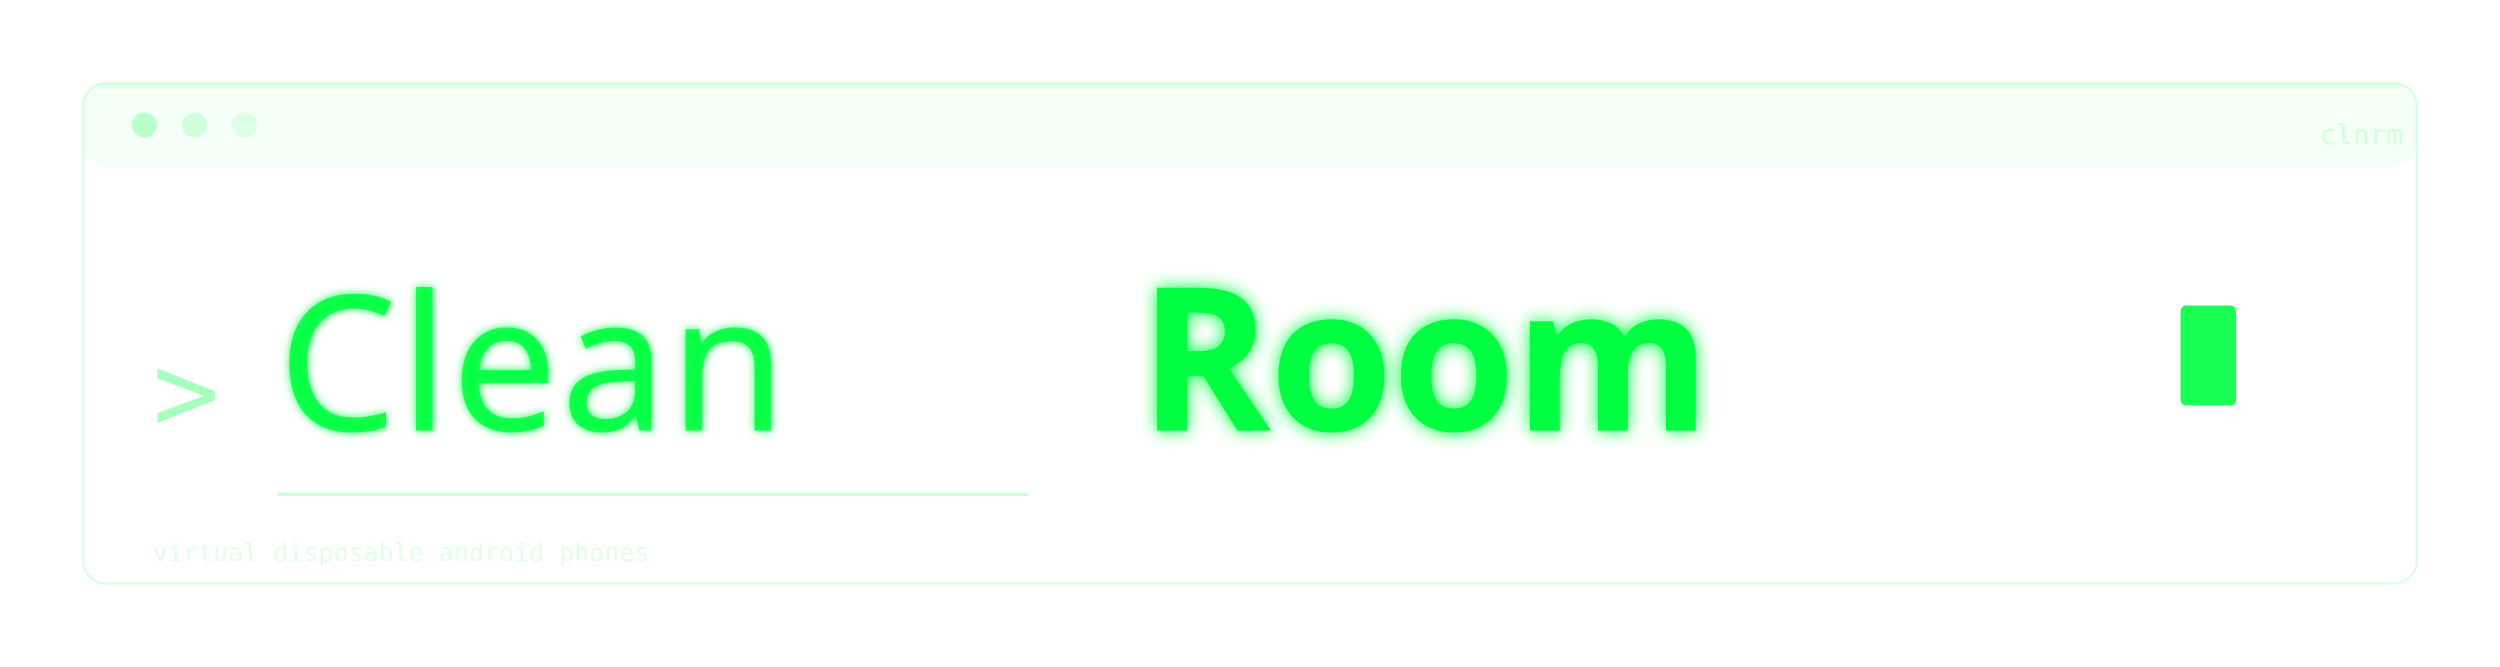
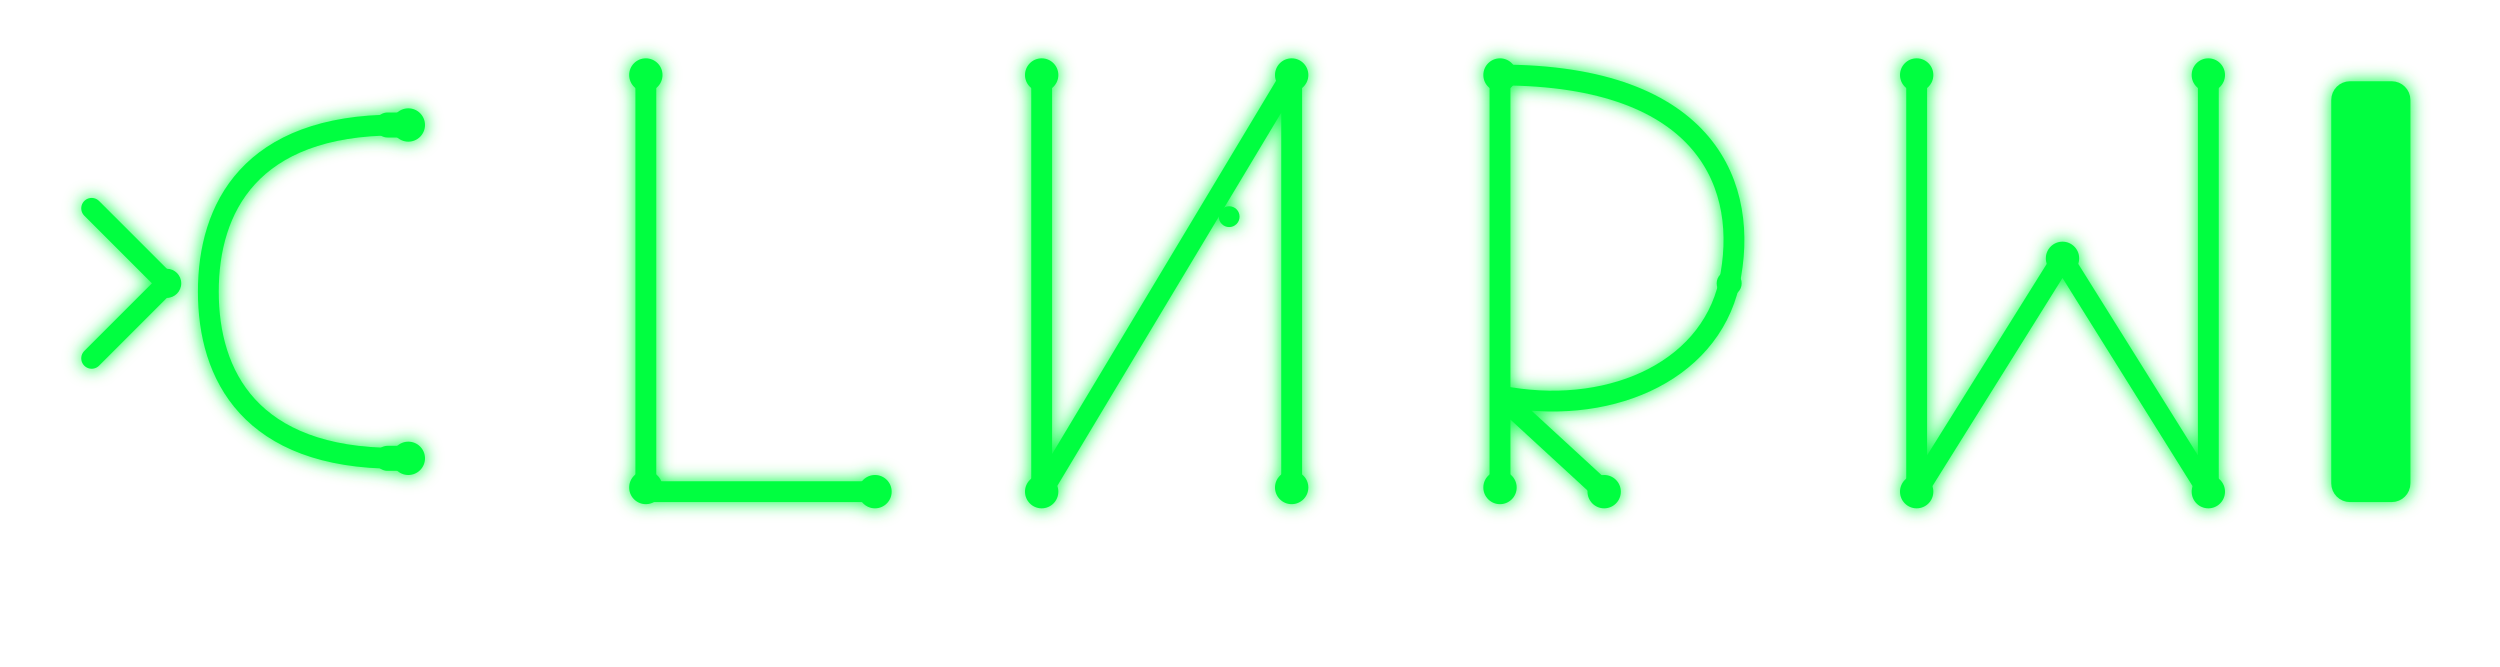
- <svg xmlns="http://www.w3.org/2000/svg" viewBox="0 0 900 240" fill="none">
+ <svg xmlns="http://www.w3.org/2000/svg" viewBox="0 0 600 160" fill="none">
  <defs>
    <filter id="glow" x="-20%" y="-20%" width="140%" height="140%">
-       <feGaussianBlur in="SourceGraphic" stdDeviation="3" result="blur" />
+       <feGaussianBlur in="SourceGraphic" stdDeviation="2" result="blur" />
      <feMerge>
        <feMergeNode in="blur" />
        <feMergeNode in="SourceGraphic" />
      </feMerge>
    </filter>
-     <filter id="glow-soft" x="-20%" y="-20%" width="140%" height="140%">
-       <feGaussianBlur in="SourceGraphic" stdDeviation="1.5" result="blur" />
-       <feMerge>
-         <feMergeNode in="blur" />
-         <feMergeNode in="SourceGraphic" />
-       </feMerge>
-     </filter>
-     <linearGradient id="titleGrad" x1="0" y1="0" x2="1" y2="0">
-       <stop offset="0%" stop-color="#00FF41" stop-opacity="0.6" />
-       <stop offset="50%" stop-color="#00FF41" stop-opacity="0.95" />
-       <stop offset="100%" stop-color="#00FF41" stop-opacity="0.6" />
-     </linearGradient>
  </defs>
-   <rect x="30" y="30" width="840" height="180" rx="8" stroke="#00FF41" stroke-width="0.8" stroke-opacity="0.15" fill="none" />
-   <rect x="30" y="30" width="840" height="30" rx="8" fill="#00FF41" fill-opacity="0.04" />
-   <circle cx="52" cy="45" r="4.5" fill="#00FF41" fill-opacity="0.25" />
-   <circle cx="70" cy="45" r="4.5" fill="#00FF41" fill-opacity="0.15" />
-   <circle cx="88" cy="45" r="4.5" fill="#00FF41" fill-opacity="0.1" />
-   <text x="835" y="52" font-family="'JetBrains Mono', monospace" font-size="10" fill="#00FF41" fill-opacity="0.15">clnrm</text>
-   <text x="55" y="155" font-family="'JetBrains Mono', monospace" font-size="40" fill="#00FF41" fill-opacity="0.35" font-weight="500">&gt;</text>
-   <g filter="url(#glow-soft)">
-     <text x="100" y="155" font-family="'Geist', sans-serif" font-size="68" fill="#00FF41" fill-opacity="0.85" font-weight="350" letter-spacing="1">Clean</text>
+   <g stroke="#00FF41" stroke-width="5" stroke-linecap="round" stroke-linejoin="round" filter="url(#glow)">
+     <path d="M 22 50 L 40 68 L 22 86" />
+     <circle cx="40" cy="68" r="3.5" fill="#00FF41" stroke="none" />
+     <path d="M 95 30 C 60 30 50 50 50 70 C 50 90 60 110 95 110" />
+     <line x1="93" y1="30" x2="98" y2="30" stroke-width="6" />
+     <line x1="93" y1="110" x2="98" y2="110" stroke-width="6" />
+     <circle cx="98" cy="30" r="4" fill="#00FF41" stroke="none" />
+     <circle cx="98" cy="110" r="4" fill="#00FF41" stroke="none" />
+     <path d="M 155 18 L 155 118 L 210 118" />
+     <circle cx="155" cy="18" r="4" fill="#00FF41" stroke="none" />
+     <circle cx="155" cy="117" r="4" fill="#00FF41" stroke="none" />
+     <circle cx="210" cy="118" r="4" fill="#00FF41" stroke="none" />
+     <path d="M 250 18 L 250 118 L 310 18 L 310 118" />
+     <circle cx="250" cy="18" r="4" fill="#00FF41" stroke="none" />
+     <circle cx="250" cy="118" r="4" fill="#00FF41" stroke="none" />
+     <circle cx="310" cy="18" r="4" fill="#00FF41" stroke="none" />
+     <circle cx="310" cy="117" r="4" fill="#00FF41" stroke="none" />
+     <circle cx="295" cy="52" r="2.5" fill="#00FF41" stroke="none" />
+     <path d="M 360 118 L 360 18 C 410 18 420 45 415 68 C 410 90 385 100 360 95 L 385 118" />
+     <circle cx="360" cy="18" r="4" fill="#00FF41" stroke="none" />
+     <circle cx="360" cy="117" r="4" fill="#00FF41" stroke="none" />
+     <circle cx="385" cy="118" r="4" fill="#00FF41" stroke="none" />
+     <circle cx="415" cy="68" r="3" fill="#00FF41" stroke="none" />
+     <path d="M 460 18 L 460 118 L 495 62 L 530 118 L 530 18" />
+     <circle cx="460" cy="18" r="4" fill="#00FF41" stroke="none" />
+     <circle cx="460" cy="118" r="4" fill="#00FF41" stroke="none" />
+     <circle cx="530" cy="18" r="4" fill="#00FF41" stroke="none" />
+     <circle cx="530" cy="118" r="4" fill="#00FF41" stroke="none" />
+     <circle cx="495" cy="62" r="4" fill="#00FF41" stroke="none" />
+     <rect x="562" y="22" width="14" height="96" rx="2" fill="#00FF41">
+       <animate attributeName="opacity" values="0.9;0.05;0.9" dur="1.2s" repeatCount="indefinite" />
+     </rect>
  </g>
-   <g filter="url(#glow)">
-     <text x="410" y="155" font-family="'Geist', sans-serif" font-size="72" fill="#00FF41" font-weight="650" letter-spacing="-0.5">Room</text>
-   </g>
-   <line x1="100" y1="178" x2="370" y2="178" stroke="#00FF41" stroke-width="1.2" stroke-opacity="0.2" />
-   <line x1="410" y1="178" x2="770" y2="178" stroke="#00FF41" stroke-width="2" stroke-opacity="0.5" filter="url(#glow-soft)" />
-   <rect x="785" y="110" width="20" height="36" rx="2" fill="#00FF41" fill-opacity="0.9">
-     <animate attributeName="opacity" values="0.9;0.05;0.9" dur="1.2s" repeatCount="indefinite" />
-   </rect>
-   <rect x="30" y="30" width="840" height="180" rx="8" fill="none">
-     <animate attributeName="y" values="30;185;30" dur="8s" repeatCount="indefinite" />
-   </rect>
-   <rect x="36" y="30" width="828" height="2" rx="1" fill="#00FF41" fill-opacity="0.04">
-     <animate attributeName="y" values="35;200;35" dur="8s" repeatCount="indefinite" />
-   </rect>
-   <text x="55" y="202" font-family="'JetBrains Mono', monospace" font-size="9" fill="#00FF41" fill-opacity="0.12">virtual disposable android phones</text>
</svg>
